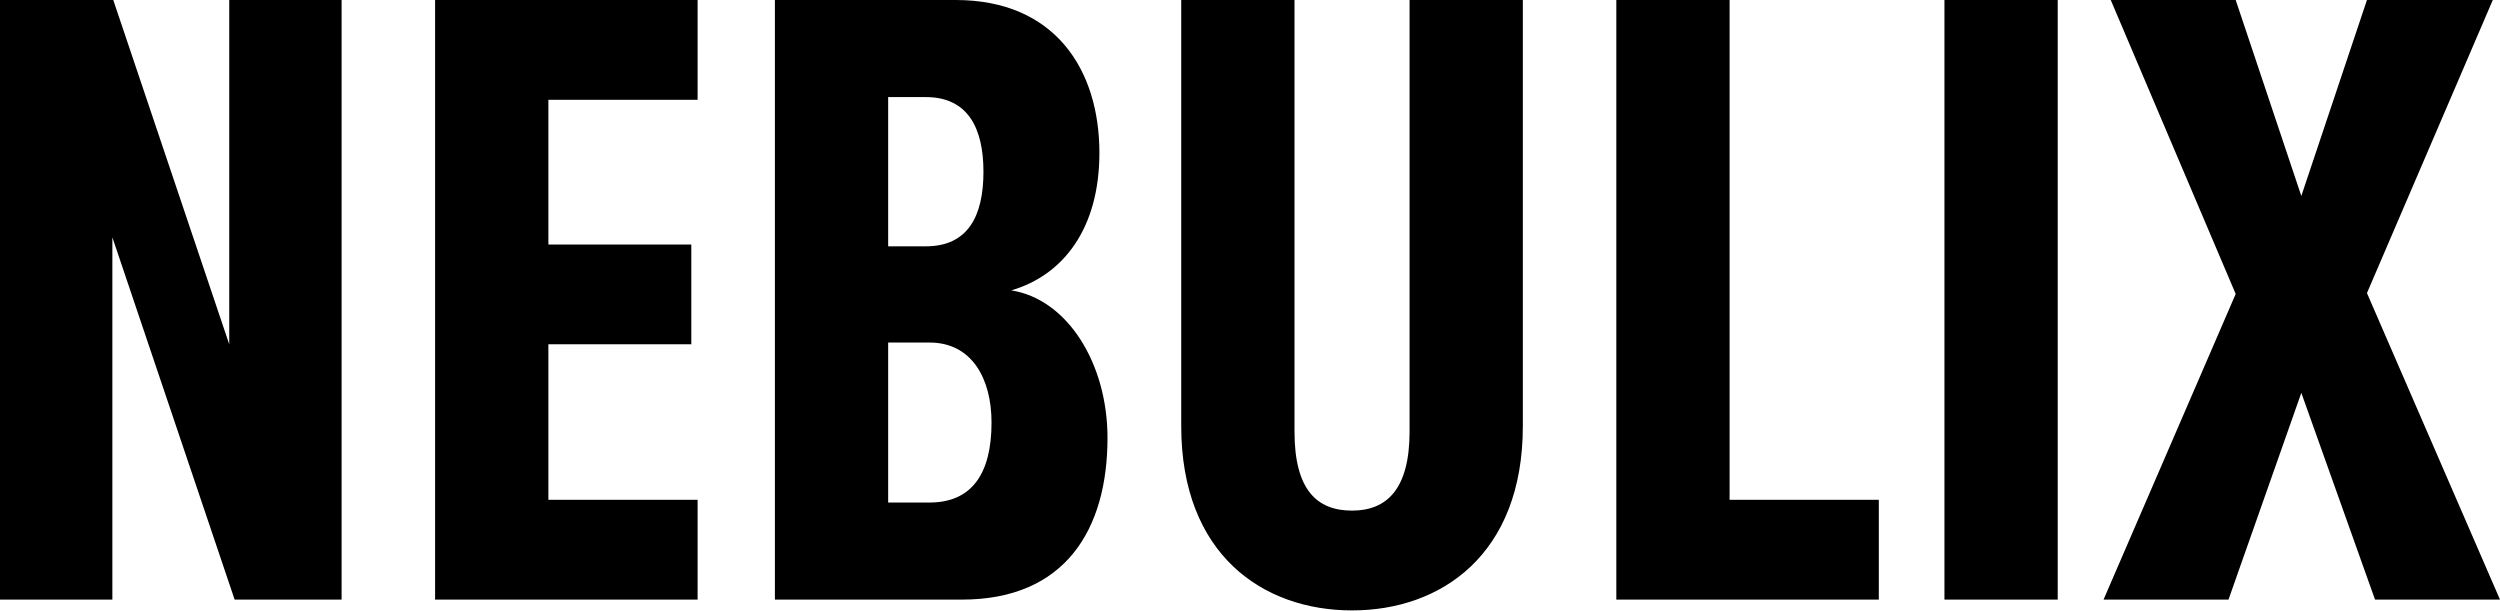
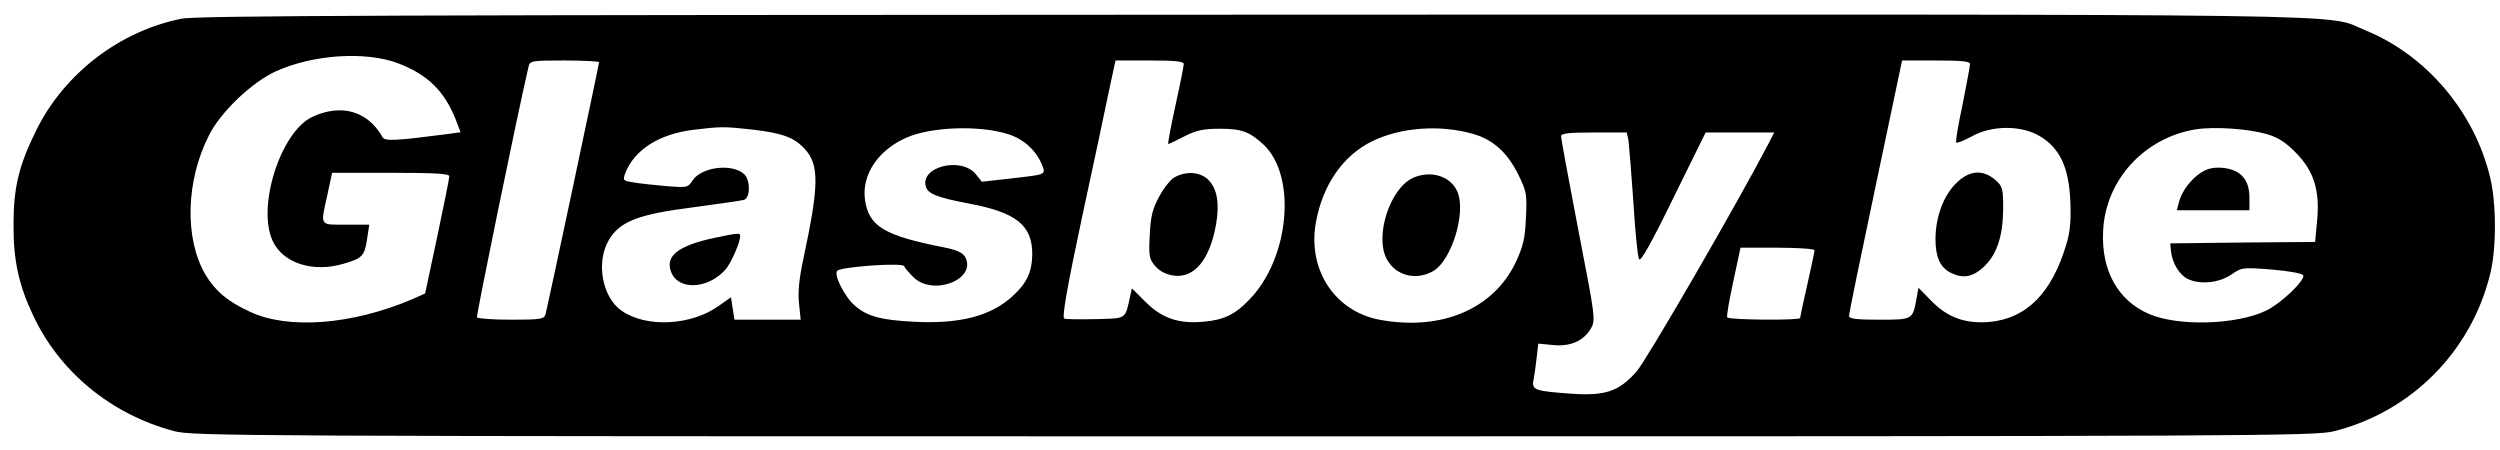
- <svg xmlns="http://www.w3.org/2000/svg" xml:space="preserve" style="enable-background:new 0 0 1164.06 284.21" viewBox="0 0 1164.06 284.21">
-   <path d="M109.25 279.19 52.32 110.5v168.69H0V0h52.74l54 160.32V0h52.32v279.19h-49.81zm93.34 0V0h122.23v46.46h-69.48v67.39h66.55v46.46h-66.55v72.41h69.48v46.46H202.59zm158.22 0V0h84.13c46.46 0 66.97 32.65 66.97 71.16 0 35.16-16.74 56.93-41.02 64.04 26.37 4.19 44.79 34.32 44.79 68.65 0 42.7-19.67 75.34-67.81 75.34h-87.06zm52.74-164.5h17.58c19.67 0 26.79-14.23 26.79-34.74 0-20.09-7.12-34.74-26.79-34.74h-17.58v69.48zm0 119.3h19.25c19.67 0 28.88-13.39 28.88-37.25 0-20.51-9.21-37.25-28.88-37.25h-19.25v74.5zM550.01 0h52.74v200.92c0 27.21 10.46 36.83 26.79 36.83 15.91 0 26.79-9.63 26.79-36.83V0h52.74v198.41c0 59.86-38.09 85.81-79.53 85.81s-79.53-25.95-79.53-85.81V0zM752.6 279.19V0h52.74v232.73h69.48v46.46H752.6zm152.78 0V0h52.74v279.19h-52.74zm200.49 0-34.32-96.27-33.91 96.27h-58.18l61.53-142.32L982.81 0h58.18l30.56 91.25L1102.11 0h58.6l-58.6 136.46 61.95 142.74h-58.19z" fill="currentColor" />
+ <svg xmlns="http://www.w3.org/2000/svg" version="1.0" width="868pt" height="156pt" viewBox="0 0 868 156" preserveAspectRatio="xMidYMid meet">
+   <g transform="translate(0,156) scale(0.1,-0.1)" fill="#000000" stroke="none">
+     <path d="M630 1495 c-215 -43 -408 -191 -505 -389 -60 -122 -78 -197 -78 -326 -1 -122 18 -209 67 -313 92 -198 272 -346 491 -404 67 -17 205 -18 3750 -18 3503 0 3683 1 3750 18 267 68 473 275 540 542 23 89 23 246 1 338 -54 228 -222 426 -434 512 -145 59 126 55 -3860 54 -2954 -1 -3670 -3 -3722 -14z m753 -155 c102 -39 161 -97 200 -197 l16 -42 -42 -6 c-185 -24 -221 -26 -229 -11 -51 91 -144 117 -244 70 -110 -52 -193 -313 -137 -431 36 -77 139 -110 245 -79 66 19 74 27 83 89 l7 47 -81 0 c-93 0 -89 -7 -64 105 l16 75 204 0 c156 0 203 -3 203 -12 0 -7 -19 -102 -42 -210 l-42 -197 -45 -20 c-209 -89 -431 -106 -564 -43 -78 36 -120 72 -154 129 -73 125 -68 326 13 484 40 80 148 183 231 221 130 59 312 71 426 28z m697 4 c0 -7 -180 -855 -186 -876 -5 -16 -19 -18 -119 -18 -63 0 -116 4 -119 8 -3 6 142 713 179 870 5 21 9 22 125 22 66 0 120 -3 120 -6z m2030 -6 c0 -7 -13 -73 -29 -145 -16 -73 -27 -133 -25 -133 3 0 28 12 57 27 41 21 66 26 122 26 77 0 103 -10 153 -56 115 -110 89 -394 -50 -537 -49 -52 -90 -71 -159 -77 -87 -8 -144 12 -201 68 l-48 48 -6 -27 c-18 -82 -11 -77 -119 -80 -54 -1 -104 -1 -110 2 -8 3 9 104 60 343 40 186 83 386 95 446 l23 107 118 0 c89 0 119 -3 119 -12z m2730 0 c0 -7 -12 -70 -26 -141 -15 -70 -25 -129 -22 -132 3 -3 27 7 53 21 69 39 171 40 236 2 70 -41 102 -108 107 -224 3 -66 0 -107 -13 -150 -50 -171 -139 -261 -270 -272 -84 -6 -144 16 -201 75 l-43 44 -7 -38 c-13 -73 -13 -73 -129 -73 -77 0 -105 3 -105 13 -1 6 41 209 92 450 l92 437 118 0 c88 0 118 -3 118 -12z m-4227 -228 c103 -12 144 -27 180 -66 52 -55 51 -127 -3 -379 -15 -70 -20 -117 -16 -157 l6 -58 -115 0 -115 0 -6 39 -6 39 -41 -29 c-97 -70 -254 -78 -340 -17 -66 47 -88 166 -44 243 37 65 101 91 292 115 88 12 168 23 178 26 22 7 23 66 2 88 -40 40 -149 27 -180 -20 -17 -26 -19 -26 -94 -20 -42 4 -93 9 -113 13 -35 5 -36 7 -27 32 31 80 116 135 234 150 98 12 109 12 208 1z m888 -16 c53 -17 94 -54 115 -102 16 -40 21 -37 -109 -52 l-98 -11 -20 25 c-50 64 -197 27 -174 -43 7 -24 41 -37 145 -57 169 -31 225 -76 224 -179 -1 -59 -19 -98 -66 -141 -75 -71 -186 -100 -347 -91 -114 6 -160 19 -202 55 -35 29 -76 109 -62 122 15 14 227 29 232 16 2 -6 17 -23 32 -38 68 -68 222 -8 180 70 -8 14 -29 24 -68 32 -215 42 -267 74 -280 168 -11 86 46 171 144 214 86 38 254 44 354 12z m1614 1 c69 -20 118 -64 156 -140 30 -61 31 -69 27 -152 -3 -73 -10 -99 -36 -155 -78 -162 -259 -238 -473 -198 -156 30 -250 175 -220 339 24 131 95 232 196 281 99 48 234 58 350 25z m2757 -1 c39 -12 65 -29 100 -65 62 -63 83 -131 73 -235 l-7 -74 -251 -2 -252 -3 3 -30 c5 -40 30 -81 59 -94 43 -20 107 -13 149 15 38 26 40 26 143 18 61 -5 106 -14 108 -20 6 -18 -78 -98 -128 -122 -103 -50 -306 -56 -408 -12 -108 47 -166 151 -159 288 8 177 143 324 322 353 67 10 181 2 248 -17z m-2218 -21 c2 -16 10 -111 17 -213 6 -102 15 -192 20 -200 5 -10 41 53 119 213 l112 227 119 0 119 0 -22 -43 c-111 -212 -422 -749 -456 -787 -61 -69 -108 -85 -225 -77 -127 9 -139 13 -133 46 3 14 8 49 11 77 l6 51 51 -5 c61 -6 106 14 132 58 16 29 15 38 -44 341 -33 172 -60 318 -60 326 0 10 26 13 114 13 l114 0 6 -27z m646 -382 c0 -4 -11 -58 -25 -119 -14 -61 -25 -113 -25 -116 0 -9 -248 -7 -253 2 -3 4 7 60 21 125 l25 117 129 0 c70 0 128 -4 128 -9z" />
+     <path d="M4079 945 c-14 -7 -38 -37 -54 -67 -23 -42 -30 -68 -33 -133 -4 -74 -2 -84 19 -109 16 -18 37 -29 65 -33 71 -9 124 55 146 177 13 74 4 125 -27 156 -28 27 -75 31 -116 9z" />
+     <path d="M6790 922 c-43 -43 -70 -117 -70 -193 0 -60 16 -97 51 -115 43 -22 75 -17 113 16 48 43 70 107 71 203 0 74 -2 80 -28 103 -44 37 -91 33 -137 -14z" />
+     <path d="M2480 734 c-126 -27 -171 -63 -150 -118 24 -64 125 -61 187 6 20 21 53 96 53 119 0 11 -9 10 -90 -7z" />
+     <path d="M4905 942 c-79 -37 -132 -200 -91 -280 31 -60 104 -78 164 -42 62 38 112 200 83 272 -22 56 -93 79 -156 50z" />
+     <path d="M7644 962 c-37 -23 -70 -67 -79 -105 l-7 -27 126 0 126 0 0 44 c0 62 -30 96 -90 103 -33 3 -53 -1 -76 -15z" />
+   </g>
</svg>
